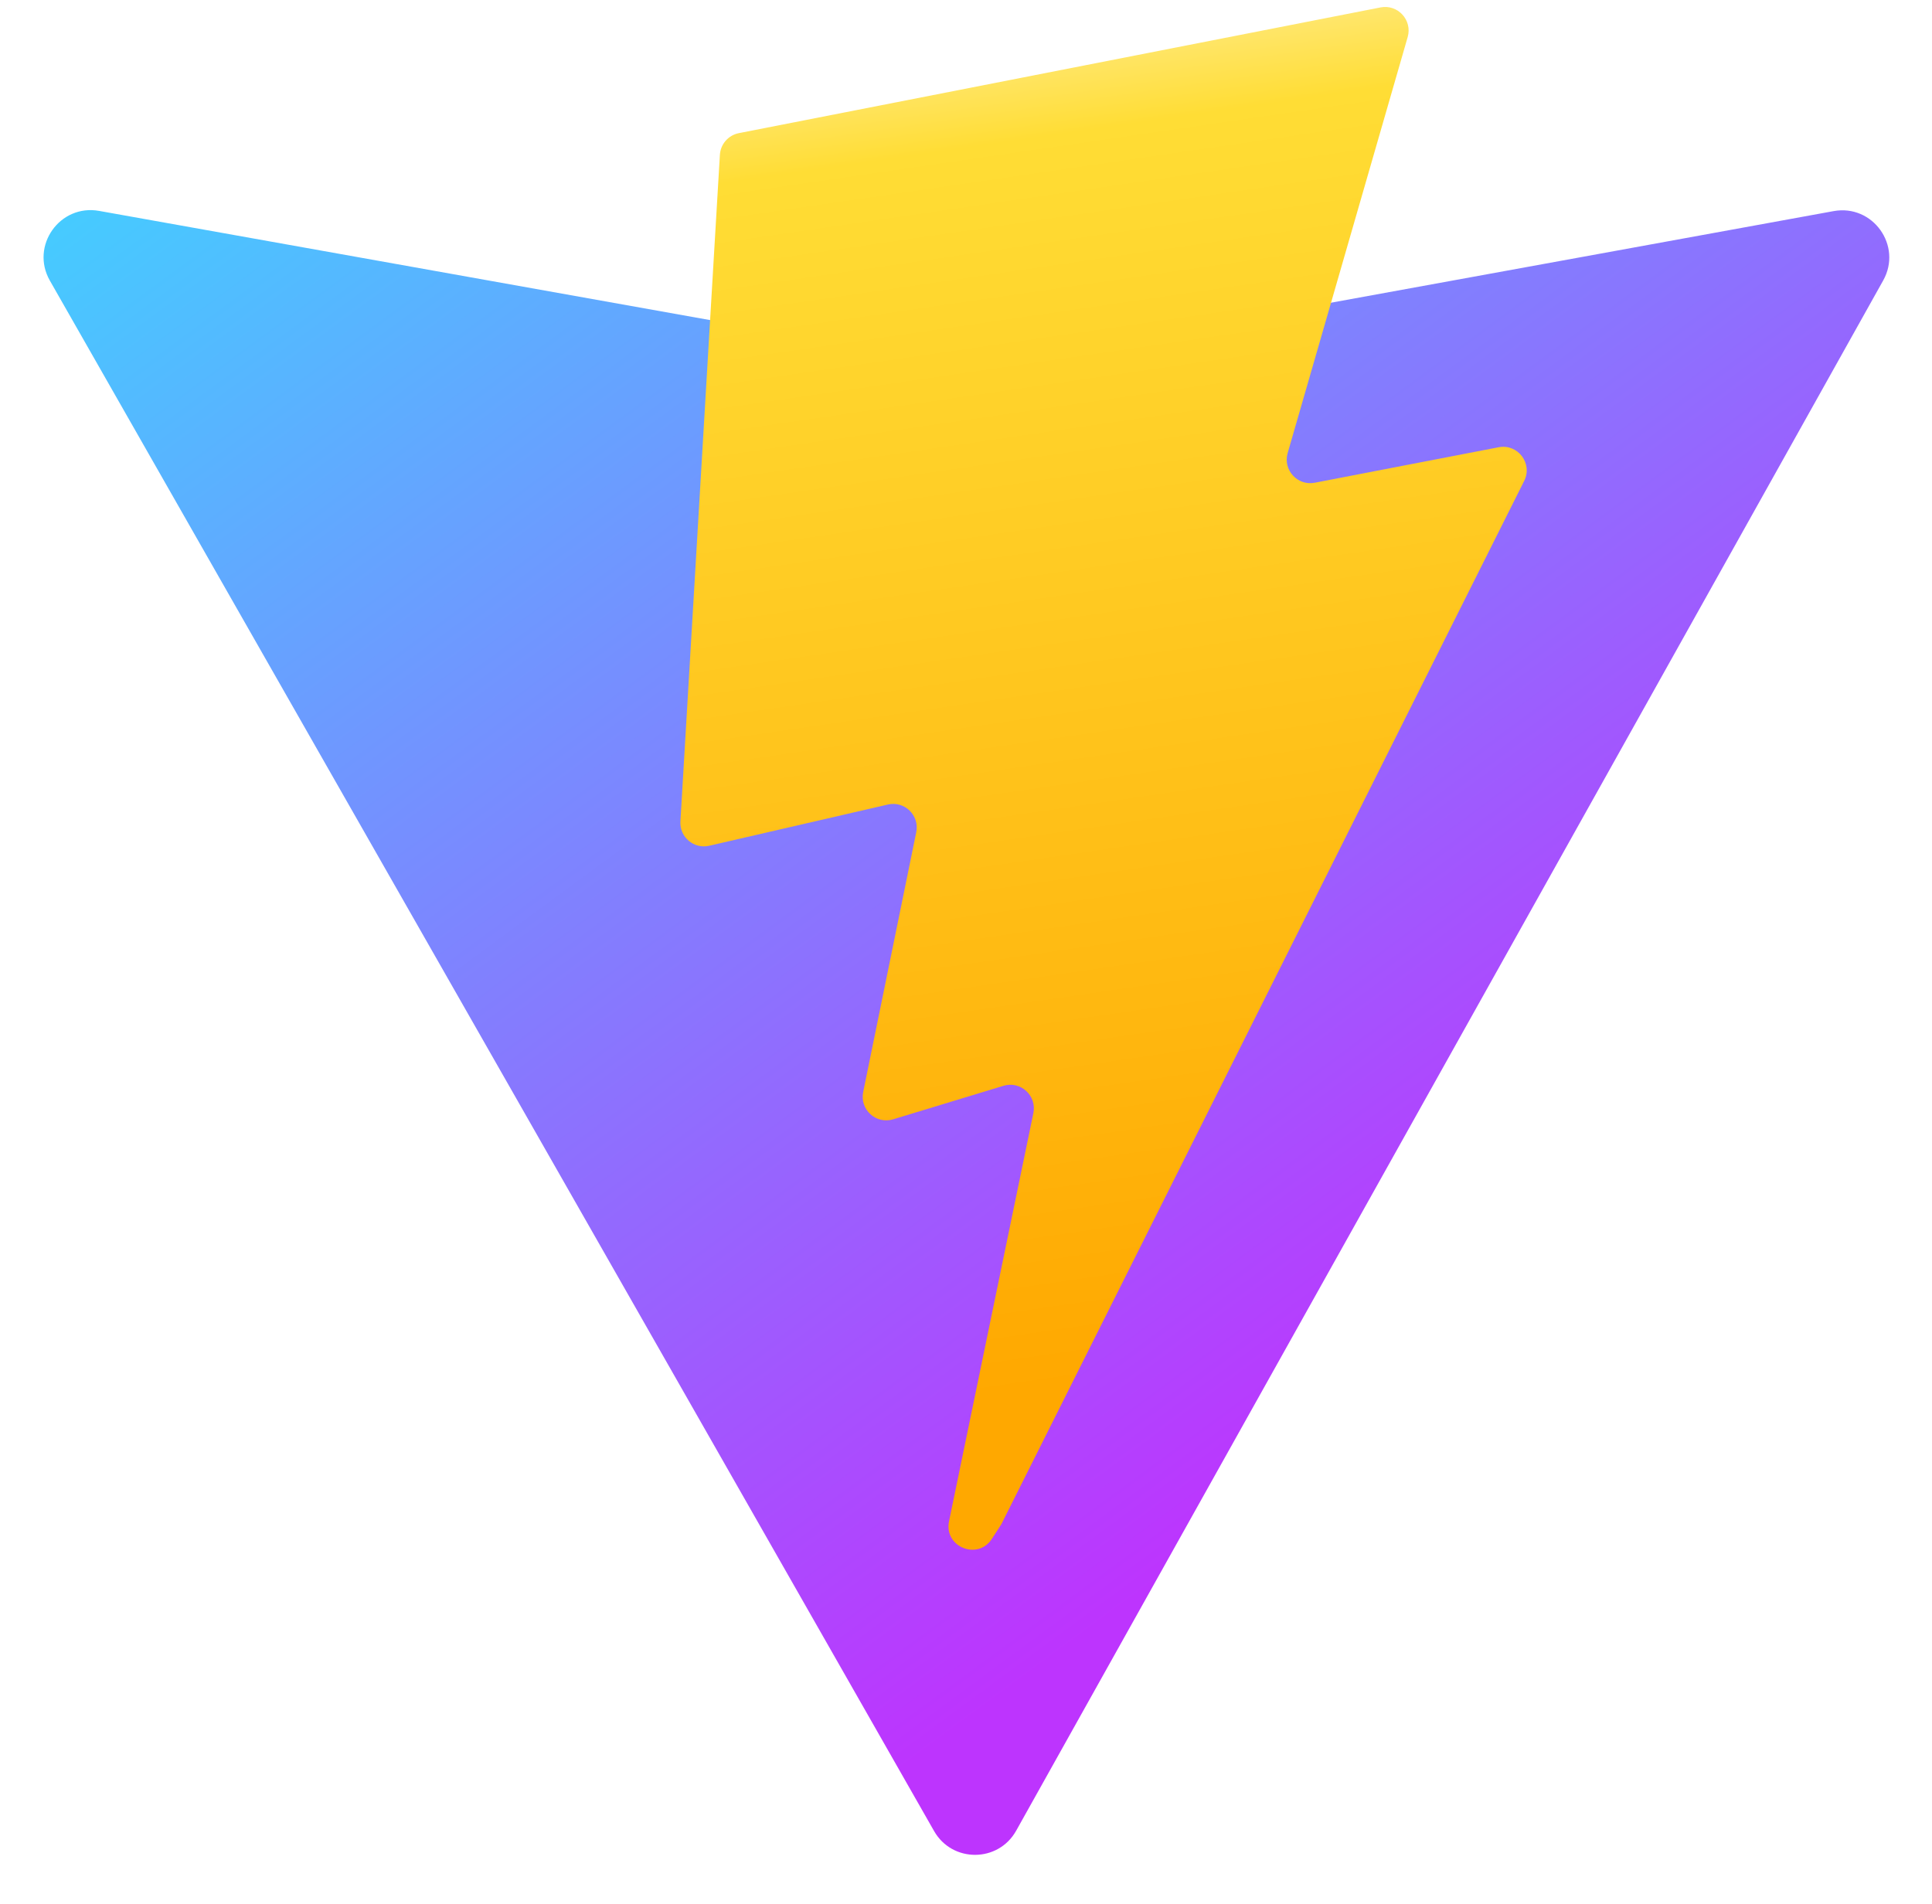
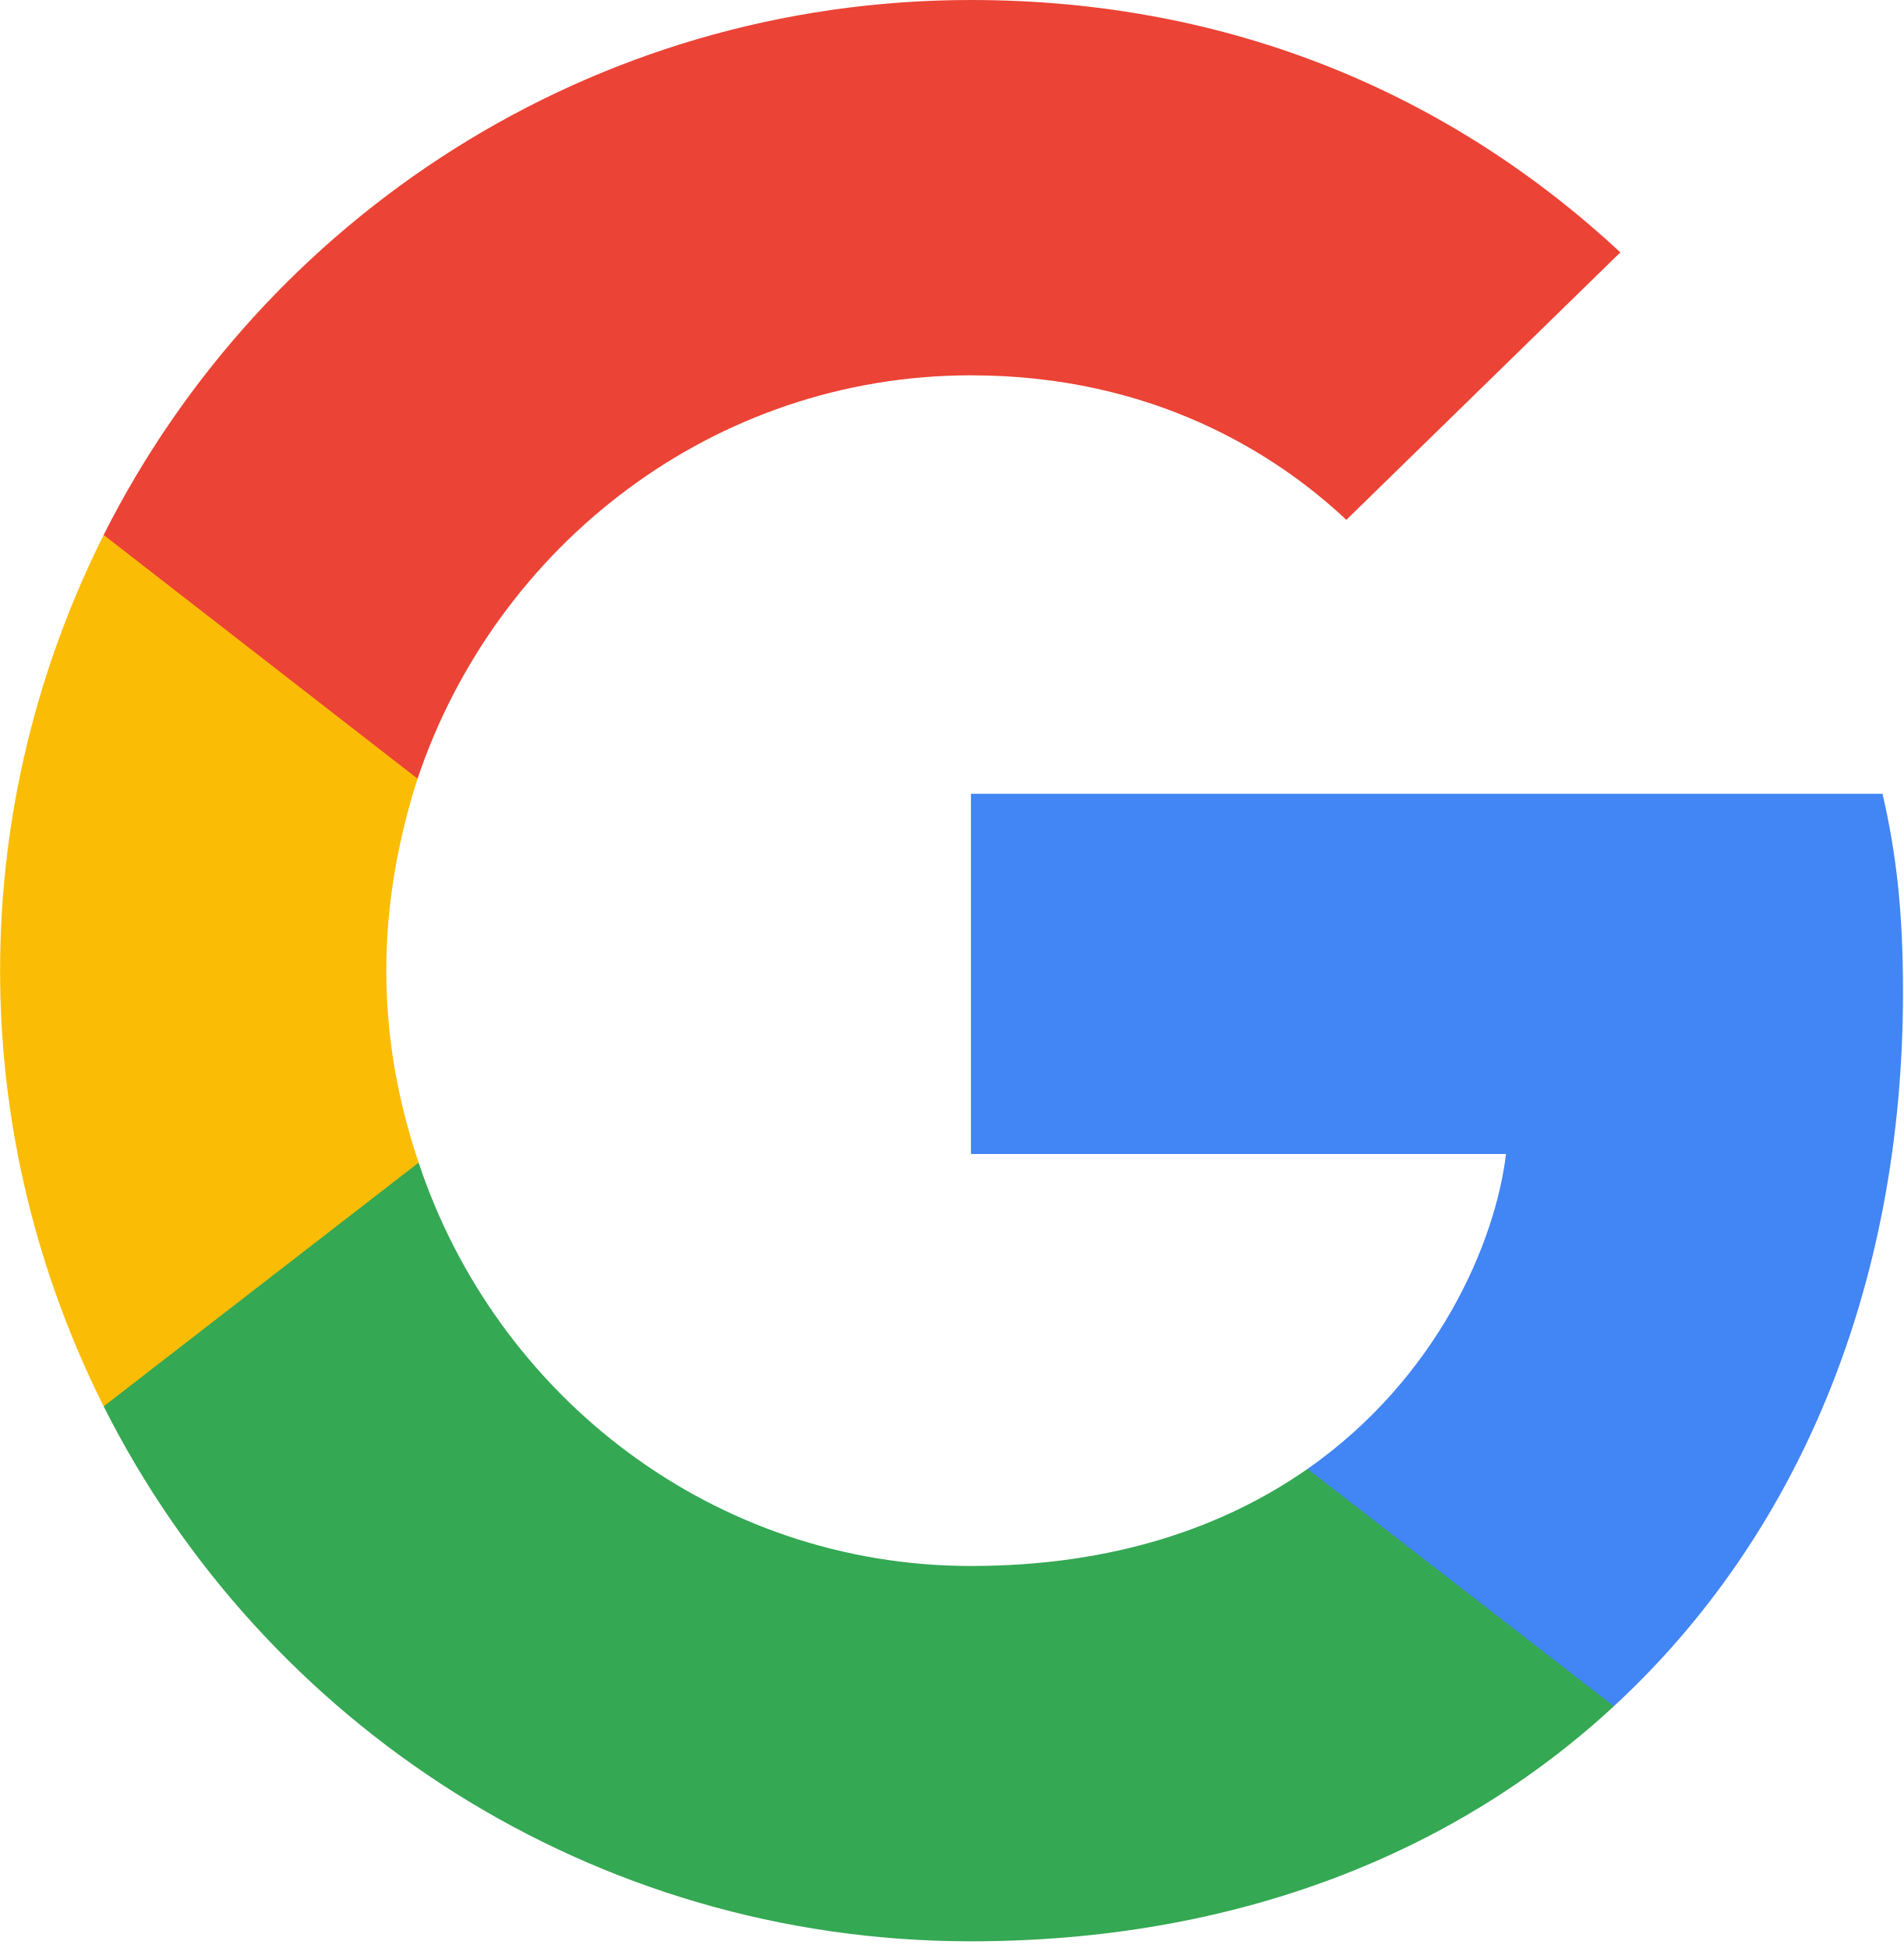
- <svg xmlns="http://www.w3.org/2000/svg" width="410" height="404" viewBox="0 0 410 404" fill="none">
-   <path d="M399.641 59.525L215.643 388.545C211.844 395.338 202.084 395.378 198.228 388.618L10.582 59.556C6.381 52.19 12.68 43.267 21.028 44.759L205.223 77.682C206.398 77.892 207.601 77.89 208.776 77.676L389.119 44.806C397.439 43.289 403.768 52.143 399.641 59.525Z" fill="url(#paint0_linear)" />
-   <path d="M292.965 1.574L156.801 28.255C154.563 28.694 152.906 30.59 152.771 32.866L144.395 174.33C144.198 177.662 147.258 180.248 150.51 179.498L188.42 170.749C191.967 169.931 195.172 173.055 194.443 176.622L183.18 231.775C182.422 235.487 185.907 238.661 189.532 237.56L212.947 230.446C216.577 229.344 220.065 232.527 219.297 236.242L201.398 322.875C200.278 328.294 207.486 331.249 210.492 326.603L212.5 323.5L323.454 102.072C325.312 98.365 322.108 94.137 318.036 94.923L279.014 102.454C275.347 103.161 272.227 99.746 273.262 96.158L298.731 7.867C299.767 4.273 296.636 0.855 292.965 1.574Z" fill="url(#paint1_linear)" />
-   <defs>
-     <linearGradient id="paint0_linear" x1="6" y1="33" x2="235" y2="344" gradientUnits="userSpaceOnUse">
-       <stop stop-color="#41D1FF" />
-       <stop offset="1" stop-color="#BD34FE" />
-     </linearGradient>
-     <linearGradient id="paint1_linear" x1="194.651" y1="8.818" x2="236.076" y2="292.989" gradientUnits="userSpaceOnUse">
-       <stop stop-color="#FFEA83" />
-       <stop offset="0.083" stop-color="#FFDD35" />
-       <stop offset="1" stop-color="#FFA800" />
-     </linearGradient>
-   </defs>
+ <svg xmlns="http://www.w3.org/2000/svg" width="2443" height="2500" viewBox="0 0 256 262" preserveAspectRatio="xMidYMid">
+   <path d="M255.878 133.451c0-10.734-.871-18.567-2.756-26.69H130.55v48.448h71.947c-1.45 12.04-9.283 30.172-26.69 42.356l-.244 1.622 38.755 30.023 2.685.268c24.659-22.774 38.875-56.282 38.875-96.027" fill="#4285F4" />
+   <path d="M130.55 261.1c35.248 0 64.839-11.605 86.453-31.622l-41.196-31.913c-11.024 7.688-25.82 13.055-45.257 13.055-34.523 0-63.824-22.773-74.269-54.25l-1.531.13-40.298 31.187-.527 1.465C35.393 231.798 79.49 261.1 130.55 261.1" fill="#34A853" />
+   <path d="M56.281 156.37c-2.756-8.123-4.351-16.827-4.351-25.82 0-8.994 1.595-17.697 4.206-25.82l-.073-1.73L15.26 71.312l-1.335.635C5.077 89.644 0 109.517 0 130.55s5.077 40.905 13.925 58.602l42.356-32.782" fill="#FBBC05" />
+   <path d="M130.55 50.479c24.514 0 41.05 10.589 50.479 19.438l36.844-35.974C195.245 12.91 165.798 0 130.55 0 79.49 0 35.393 29.301 13.925 71.947l42.211 32.783c10.59-31.477 39.891-54.251 74.414-54.251" fill="#EB4335" />
</svg>
